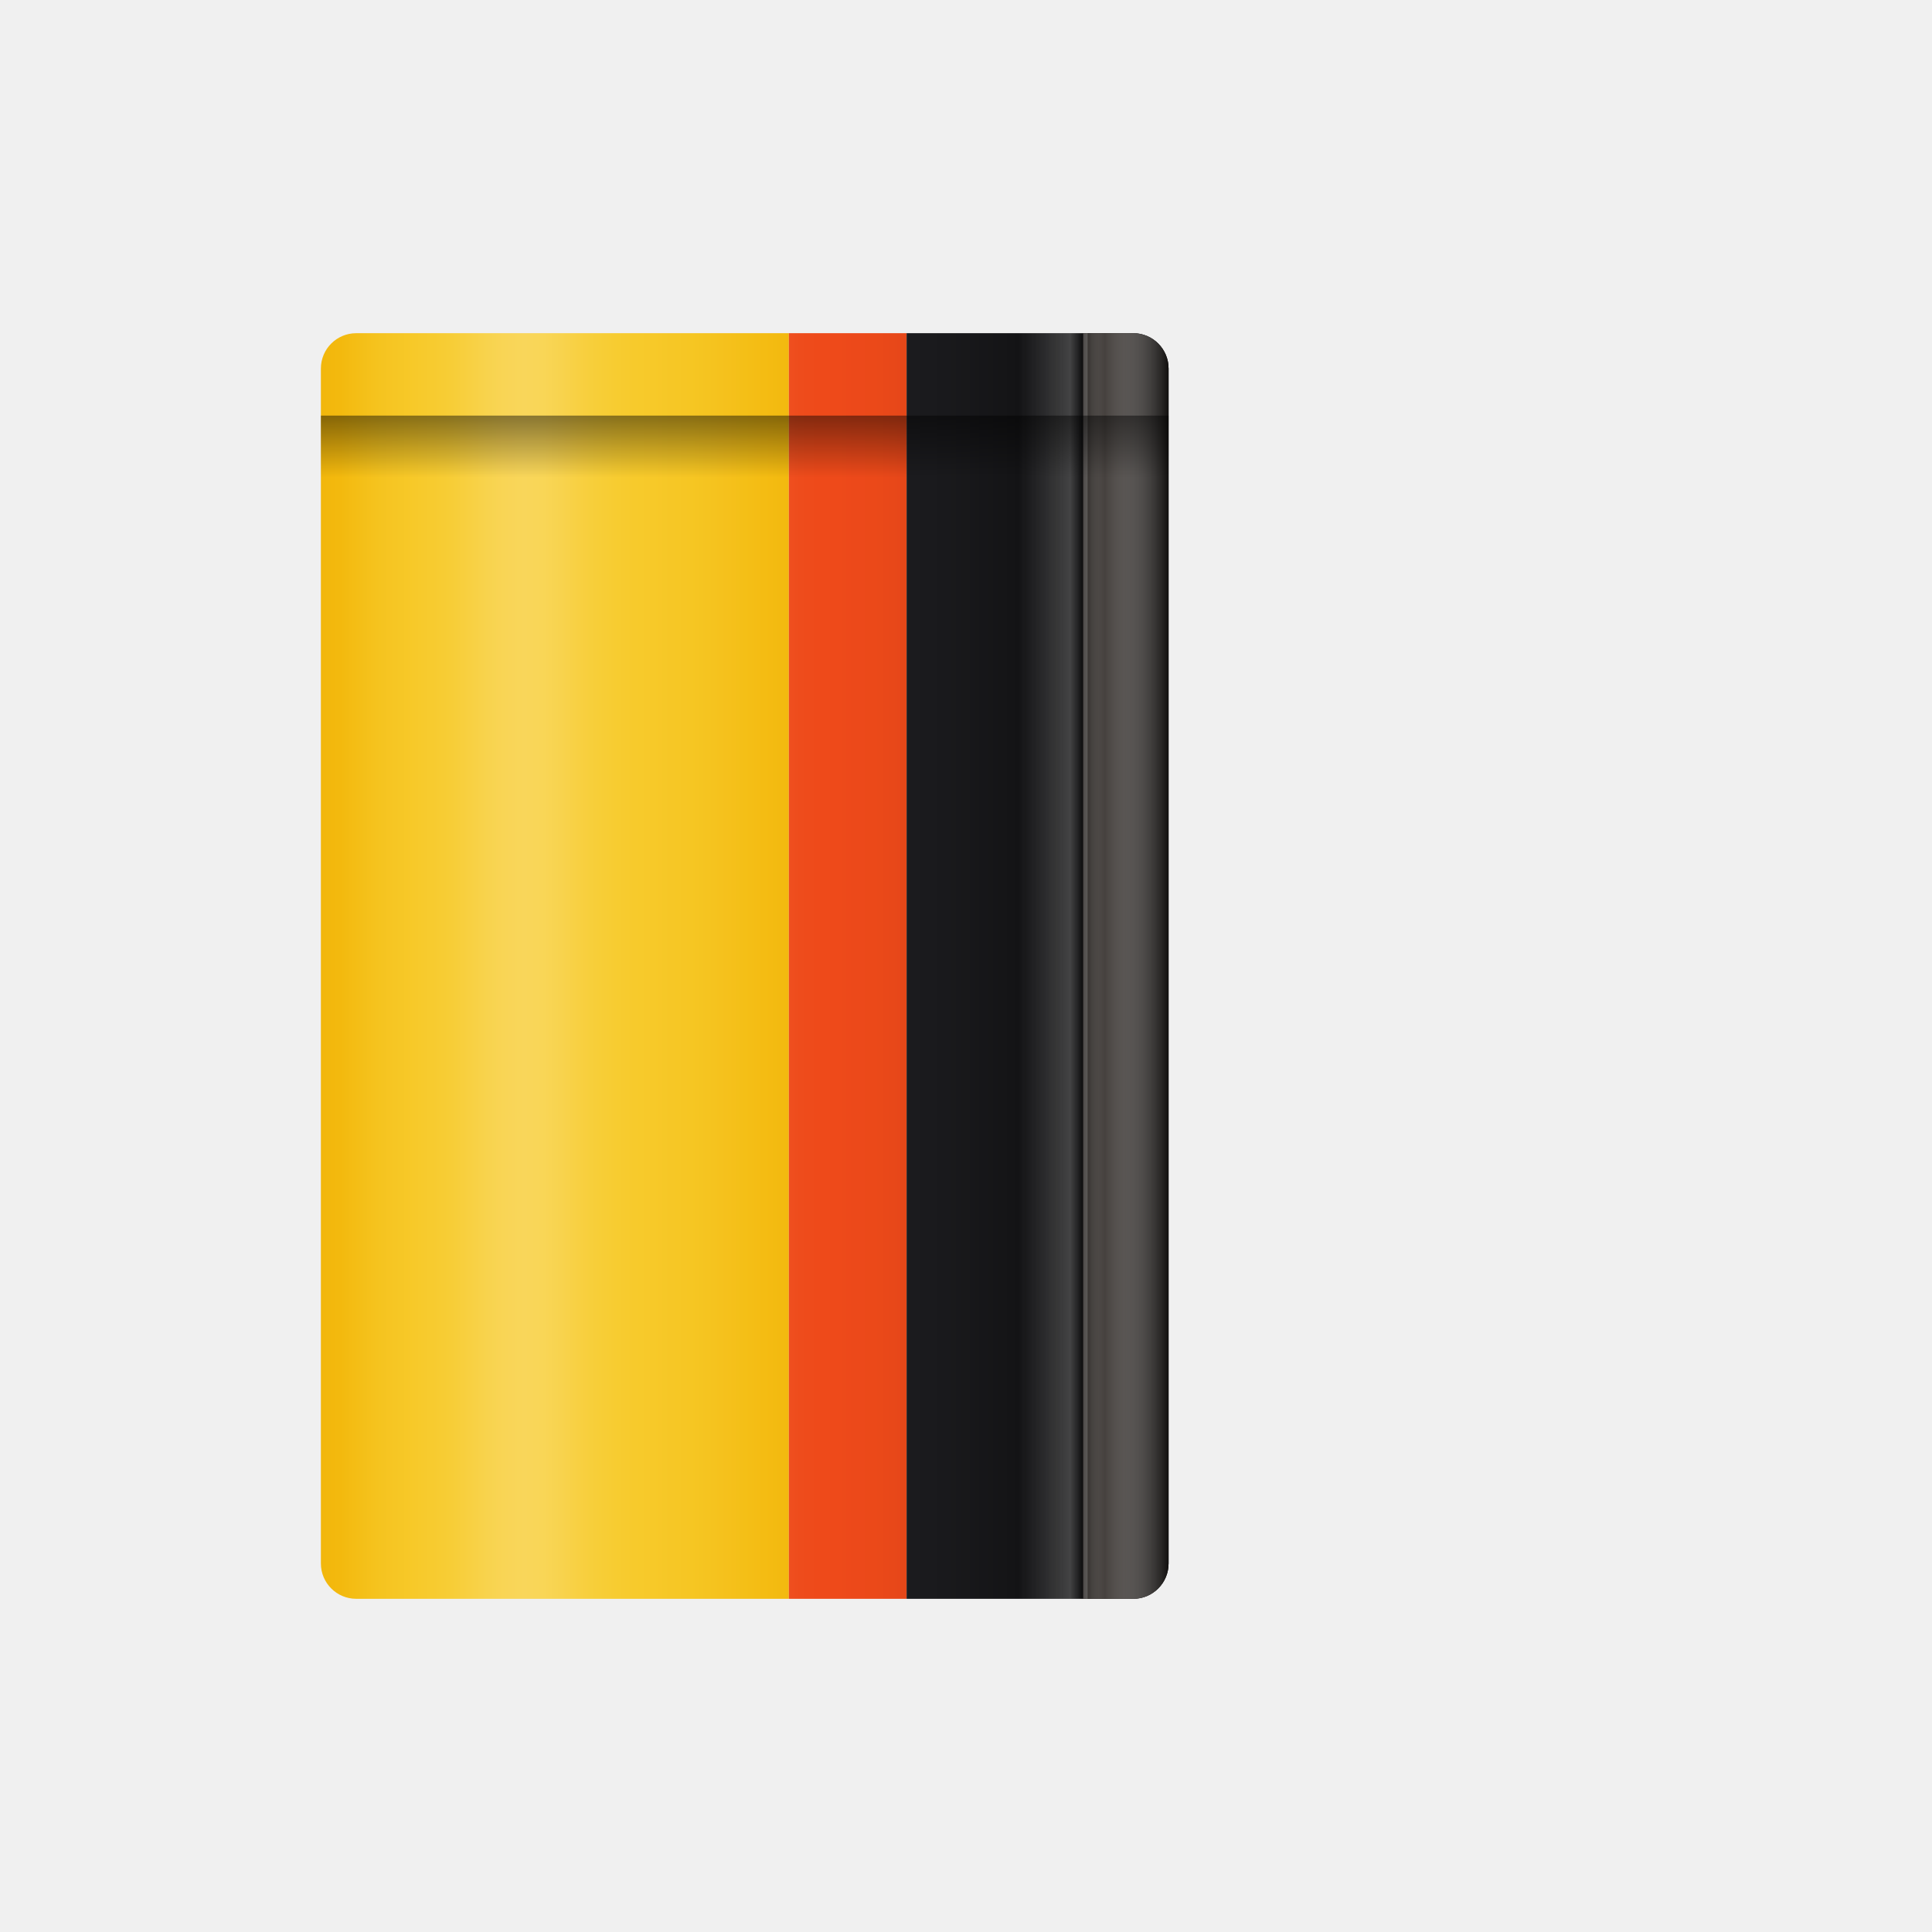
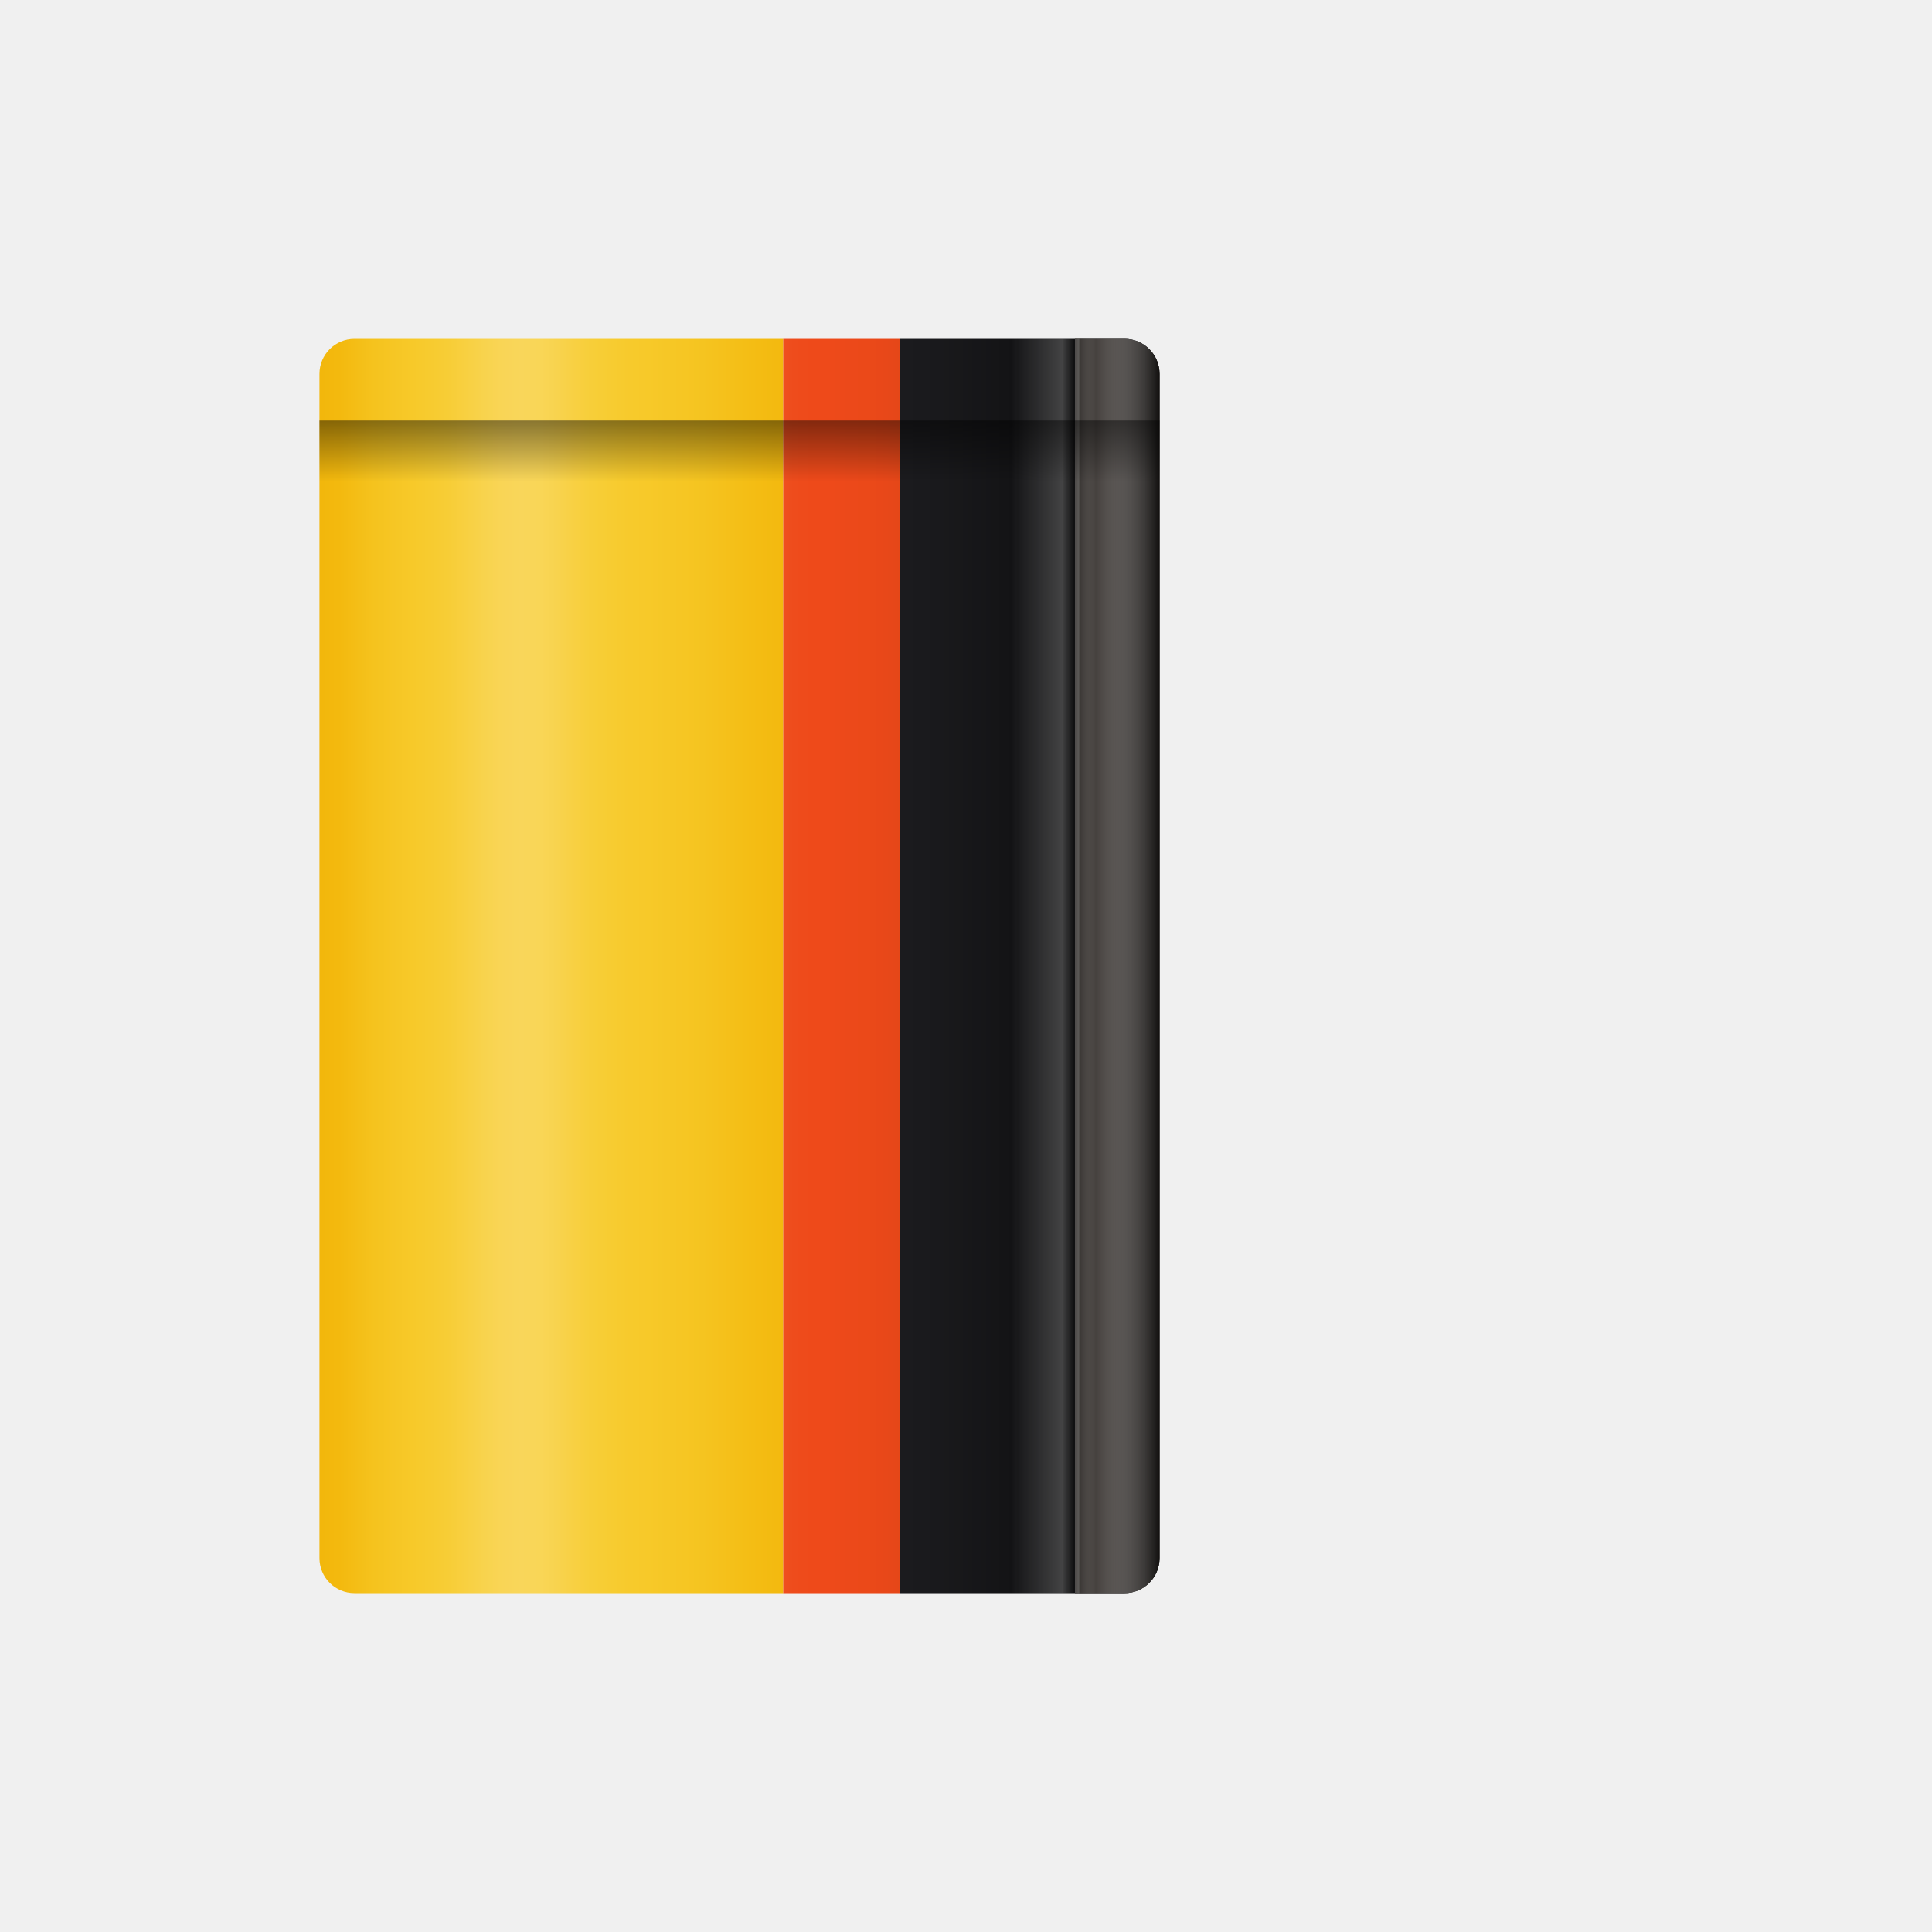
<svg xmlns="http://www.w3.org/2000/svg" viewBox="0 0 1024 1024">
  <defs>
    <clipPath id="b">
      <path d="M36.00,0.00 h528.00 a24.00,24.00 0 0 1 24.00,24.00 v812.00 a24.00,24.00 0 0 1 -24.00,24.00 h-528.00 a24.00,24.00 0 0 1 -24.00,-24.00 v-812.00 a24.00,24.00 0 0 1 24.00,-24.00 z" />
    </clipPath>
    <linearGradient id="yellow" gradientUnits="userSpaceOnUse" x1="0" y1="0" x2="600" y2="0">
      <stop offset="0" stop-color="#dea10a" />
      <stop offset="0.021" stop-color="#f2b70c" />
      <stop offset="0.042" stop-color="#f3b90e" />
      <stop offset="0.062" stop-color="#f4be16" />
      <stop offset="0.083" stop-color="#f5c31e" />
      <stop offset="0.104" stop-color="#f6c624" />
      <stop offset="0.125" stop-color="#f7c929" />
      <stop offset="0.146" stop-color="#f7cb2f" />
      <stop offset="0.167" stop-color="#f7cd36" />
      <stop offset="0.188" stop-color="#f8d041" />
      <stop offset="0.208" stop-color="#f8d34d" />
      <stop offset="0.229" stop-color="#f9d556" />
      <stop offset="0.25" stop-color="#f9d65a" />
      <stop offset="0.271" stop-color="#f9d657" />
      <stop offset="0.292" stop-color="#f8d34e" />
      <stop offset="0.312" stop-color="#f8d042" />
      <stop offset="0.333" stop-color="#f7ce38" />
      <stop offset="0.354" stop-color="#f7cc31" />
      <stop offset="0.375" stop-color="#f7ca2c" />
      <stop offset="0.396" stop-color="#f7c929" />
      <stop offset="0.417" stop-color="#f6c726" />
      <stop offset="0.438" stop-color="#f6c623" />
      <stop offset="0.458" stop-color="#f5c420" />
      <stop offset="0.479" stop-color="#f5c11c" />
      <stop offset="0.5" stop-color="#f4bf17" />
      <stop offset="0.521" stop-color="#f4bc13" />
      <stop offset="0.542" stop-color="#f3ba10" />
      <stop offset="0.562" stop-color="#f3b80d" />
      <stop offset="0.583" stop-color="#f3b80c" />
      <stop offset="0.604" stop-color="#f3b80c" />
      <stop offset="0.625" stop-color="#f2b70c" />
      <stop offset="0.646" stop-color="#f0b50c" />
      <stop offset="0.667" stop-color="#eeb30c" />
      <stop offset="0.688" stop-color="#ebaf0b" />
      <stop offset="0.708" stop-color="#e7ab0b" />
      <stop offset="0.729" stop-color="#e3a70a" />
      <stop offset="0.75" stop-color="#dea10a" />
      <stop offset="0.771" stop-color="#d89a09" />
      <stop offset="0.792" stop-color="#d19209" />
      <stop offset="0.812" stop-color="#c98a08" />
      <stop offset="0.833" stop-color="#c08107" />
      <stop offset="0.854" stop-color="#b87706" />
      <stop offset="0.875" stop-color="#ae6d05" />
      <stop offset="0.896" stop-color="#a56304" />
      <stop offset="0.917" stop-color="#9c5903" />
      <stop offset="0.938" stop-color="#935003" />
      <stop offset="0.958" stop-color="#8d4902" />
      <stop offset="0.979" stop-color="#8c4702" />
      <stop offset="1" stop-color="#904c02" />
    </linearGradient>
    <linearGradient id="red" gradientUnits="userSpaceOnUse" x1="0" y1="0" x2="600" y2="0">
      <stop offset="0" stop-color="#d43f16" />
      <stop offset="0.021" stop-color="#ed4a1a" />
      <stop offset="0.042" stop-color="#ef4d1d" />
      <stop offset="0.062" stop-color="#f35e30" />
      <stop offset="0.083" stop-color="#f76f42" />
      <stop offset="0.104" stop-color="#fb7b50" />
      <stop offset="0.125" stop-color="#fd8459" />
      <stop offset="0.146" stop-color="#fe8a61" />
      <stop offset="0.167" stop-color="#ff9068" />
      <stop offset="0.188" stop-color="#ff9771" />
      <stop offset="0.208" stop-color="#ff9e7a" />
      <stop offset="0.229" stop-color="#ffa382" />
      <stop offset="0.25" stop-color="#ffa585" />
      <stop offset="0.271" stop-color="#ffa382" />
      <stop offset="0.292" stop-color="#ff9e7b" />
      <stop offset="0.312" stop-color="#ff9872" />
      <stop offset="0.333" stop-color="#ff926b" />
      <stop offset="0.354" stop-color="#fe8d64" />
      <stop offset="0.375" stop-color="#fe895f" />
      <stop offset="0.396" stop-color="#fd855a" />
      <stop offset="0.417" stop-color="#fc8055" />
      <stop offset="0.438" stop-color="#fa7a4e" />
      <stop offset="0.458" stop-color="#f87246" />
      <stop offset="0.479" stop-color="#f66a3d" />
      <stop offset="0.5" stop-color="#f46234" />
      <stop offset="0.521" stop-color="#f2592a" />
      <stop offset="0.542" stop-color="#f05122" />
      <stop offset="0.562" stop-color="#ee4c1c" />
      <stop offset="0.583" stop-color="#ee4a1a" />
      <stop offset="0.604" stop-color="#ee4a1a" />
      <stop offset="0.625" stop-color="#ec491a" />
      <stop offset="0.646" stop-color="#eb4919" />
      <stop offset="0.667" stop-color="#e84819" />
      <stop offset="0.688" stop-color="#e44618" />
      <stop offset="0.708" stop-color="#e04418" />
      <stop offset="0.729" stop-color="#da4217" />
      <stop offset="0.75" stop-color="#d43f16" />
      <stop offset="0.771" stop-color="#cc3c15" />
      <stop offset="0.792" stop-color="#c43913" />
      <stop offset="0.812" stop-color="#ba3512" />
      <stop offset="0.833" stop-color="#b03110" />
      <stop offset="0.854" stop-color="#a52d0e" />
      <stop offset="0.875" stop-color="#9a280c" />
      <stop offset="0.896" stop-color="#8e230a" />
      <stop offset="0.917" stop-color="#831f09" />
      <stop offset="0.938" stop-color="#791b07" />
      <stop offset="0.958" stop-color="#721806" />
      <stop offset="0.979" stop-color="#701706" />
      <stop offset="1" stop-color="#751906" />
    </linearGradient>
    <linearGradient id="black" gradientUnits="userSpaceOnUse" x1="0" y1="0" x2="600" y2="0">
      <stop offset="0" stop-color="#18181a" />
      <stop offset="0.021" stop-color="#1d1d20" />
      <stop offset="0.042" stop-color="#202023" />
      <stop offset="0.062" stop-color="#2e2e33" />
      <stop offset="0.083" stop-color="#3c3d42" />
      <stop offset="0.104" stop-color="#47484e" />
      <stop offset="0.125" stop-color="#4f5057" />
      <stop offset="0.146" stop-color="#55575e" />
      <stop offset="0.167" stop-color="#5c5e65" />
      <stop offset="0.188" stop-color="#65676d" />
      <stop offset="0.208" stop-color="#6f7177" />
      <stop offset="0.229" stop-color="#77797e" />
      <stop offset="0.25" stop-color="#7a7c81" />
      <stop offset="0.271" stop-color="#78797f" />
      <stop offset="0.292" stop-color="#707278" />
      <stop offset="0.312" stop-color="#67696f" />
      <stop offset="0.333" stop-color="#5f6067" />
      <stop offset="0.354" stop-color="#585a61" />
      <stop offset="0.375" stop-color="#53555c" />
      <stop offset="0.396" stop-color="#4f5157" />
      <stop offset="0.417" stop-color="#4b4c52" />
      <stop offset="0.438" stop-color="#45474d" />
      <stop offset="0.458" stop-color="#3f4146" />
      <stop offset="0.479" stop-color="#38393e" />
      <stop offset="0.5" stop-color="#313236" />
      <stop offset="0.521" stop-color="#2a2a2e" />
      <stop offset="0.542" stop-color="#232327" />
      <stop offset="0.562" stop-color="#1e1f22" />
      <stop offset="0.583" stop-color="#1d1d20" />
      <stop offset="0.604" stop-color="#1d1d20" />
      <stop offset="0.625" stop-color="#1d1d20" />
      <stop offset="0.646" stop-color="#1c1c1f" />
      <stop offset="0.667" stop-color="#1c1c1f" />
      <stop offset="0.688" stop-color="#1b1b1e" />
      <stop offset="0.708" stop-color="#1a1a1d" />
      <stop offset="0.729" stop-color="#19191c" />
      <stop offset="0.75" stop-color="#18181a" />
      <stop offset="0.771" stop-color="#161619" />
      <stop offset="0.792" stop-color="#151517" />
      <stop offset="0.812" stop-color="#131315" />
      <stop offset="0.833" stop-color="#111113" />
      <stop offset="0.854" stop-color="#0f0f10" />
      <stop offset="0.875" stop-color="#0d0d0e" />
      <stop offset="0.896" stop-color="#0a0a0b" />
      <stop offset="0.917" stop-color="#080809" />
      <stop offset="0.938" stop-color="#060607" />
      <stop offset="0.958" stop-color="#050505" />
      <stop offset="0.979" stop-color="#040405" />
      <stop offset="1" stop-color="#050506" />
    </linearGradient>
    <linearGradient id="ls" gradientUnits="userSpaceOnUse" x1="530" y1="0" x2="588" y2="0">
      <stop offset="0" stop-color="#000" stop-opacity="0.35" />
      <stop offset="0.25" stop-color="#fff" stop-opacity="0.06" />
      <stop offset="1" stop-color="#000" stop-opacity="0.7" />
    </linearGradient>
    <linearGradient id="rim" gradientUnits="userSpaceOnUse" x1="486" y1="0" x2="530" y2="0">
      <stop offset="0" stop-color="#fff" stop-opacity="0" />
      <stop offset="0.8" stop-color="#fff" stop-opacity="0.22" />
      <stop offset="1" stop-color="#fff" stop-opacity="0" />
    </linearGradient>
    <linearGradient id="sh" x1="0" y1="0" x2="0" y2="1">
      <stop offset="0" stop-color="#000" stop-opacity="0.45" />
      <stop offset="1" stop-color="#000" stop-opacity="0" />
    </linearGradient>
  </defs>
-   <g transform="translate(160.72,176.60) scale(0.78)">
+   <g transform="translate(160.05,179.61) scale(0.773)">
    <g clip-path="url(#b)">
      <rect x="-80" y="-80" width="410" height="1200" fill="url(#yellow)" />
      <rect x="330" y="-80" width="80" height="1200" fill="url(#red)" />
      <rect x="410" y="-80" width="600" height="1200" fill="url(#black)" />
      <rect x="486" y="-80" width="44" height="1200" fill="url(#rim)" />
      <rect x="530" y="-80" width="70" height="1200" fill="#3A3532" />
      <rect x="530" y="-80" width="70" height="1200" fill="url(#ls)" />
      <rect x="530" y="-80" width="3" height="1200" fill="#fff" fill-opacity="0.18" />
      <rect x="595" y="-80" width="5" height="1200" fill="#fff" fill-opacity="0.38" />
      <rect x="-80" y="56" width="680" height="42" fill="url(#sh)" />
    </g>
  </g>
</svg>
